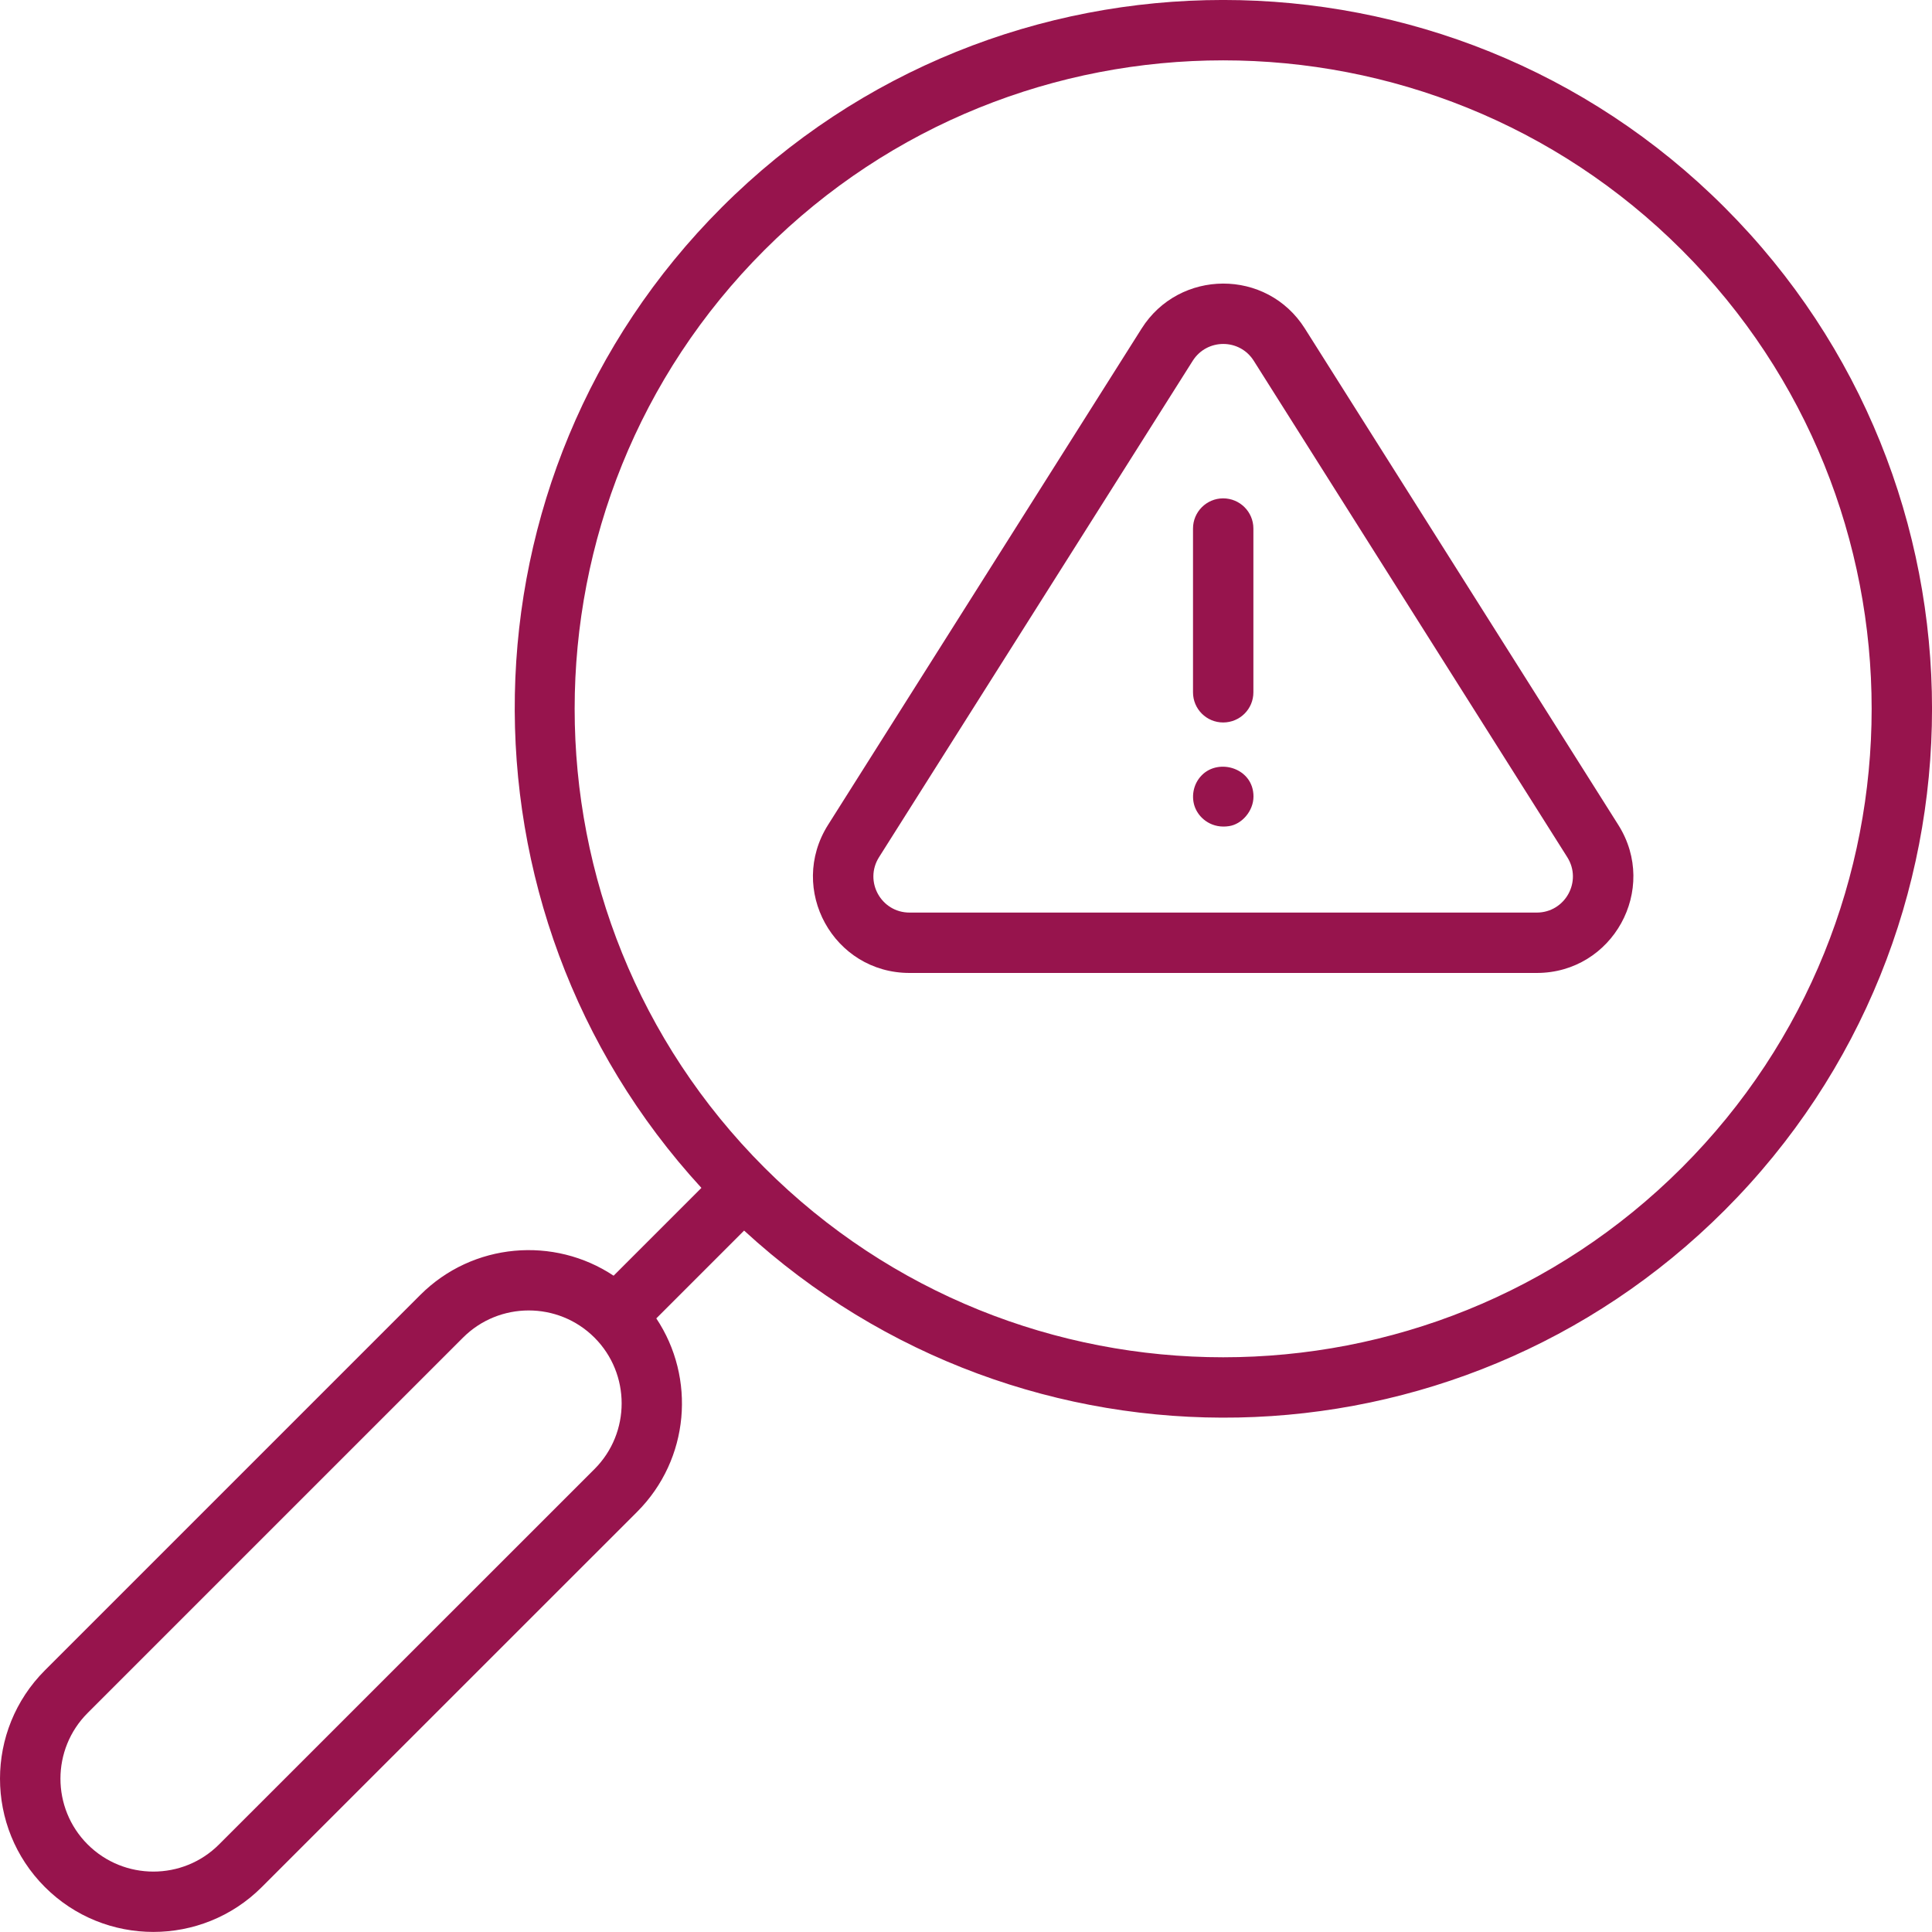
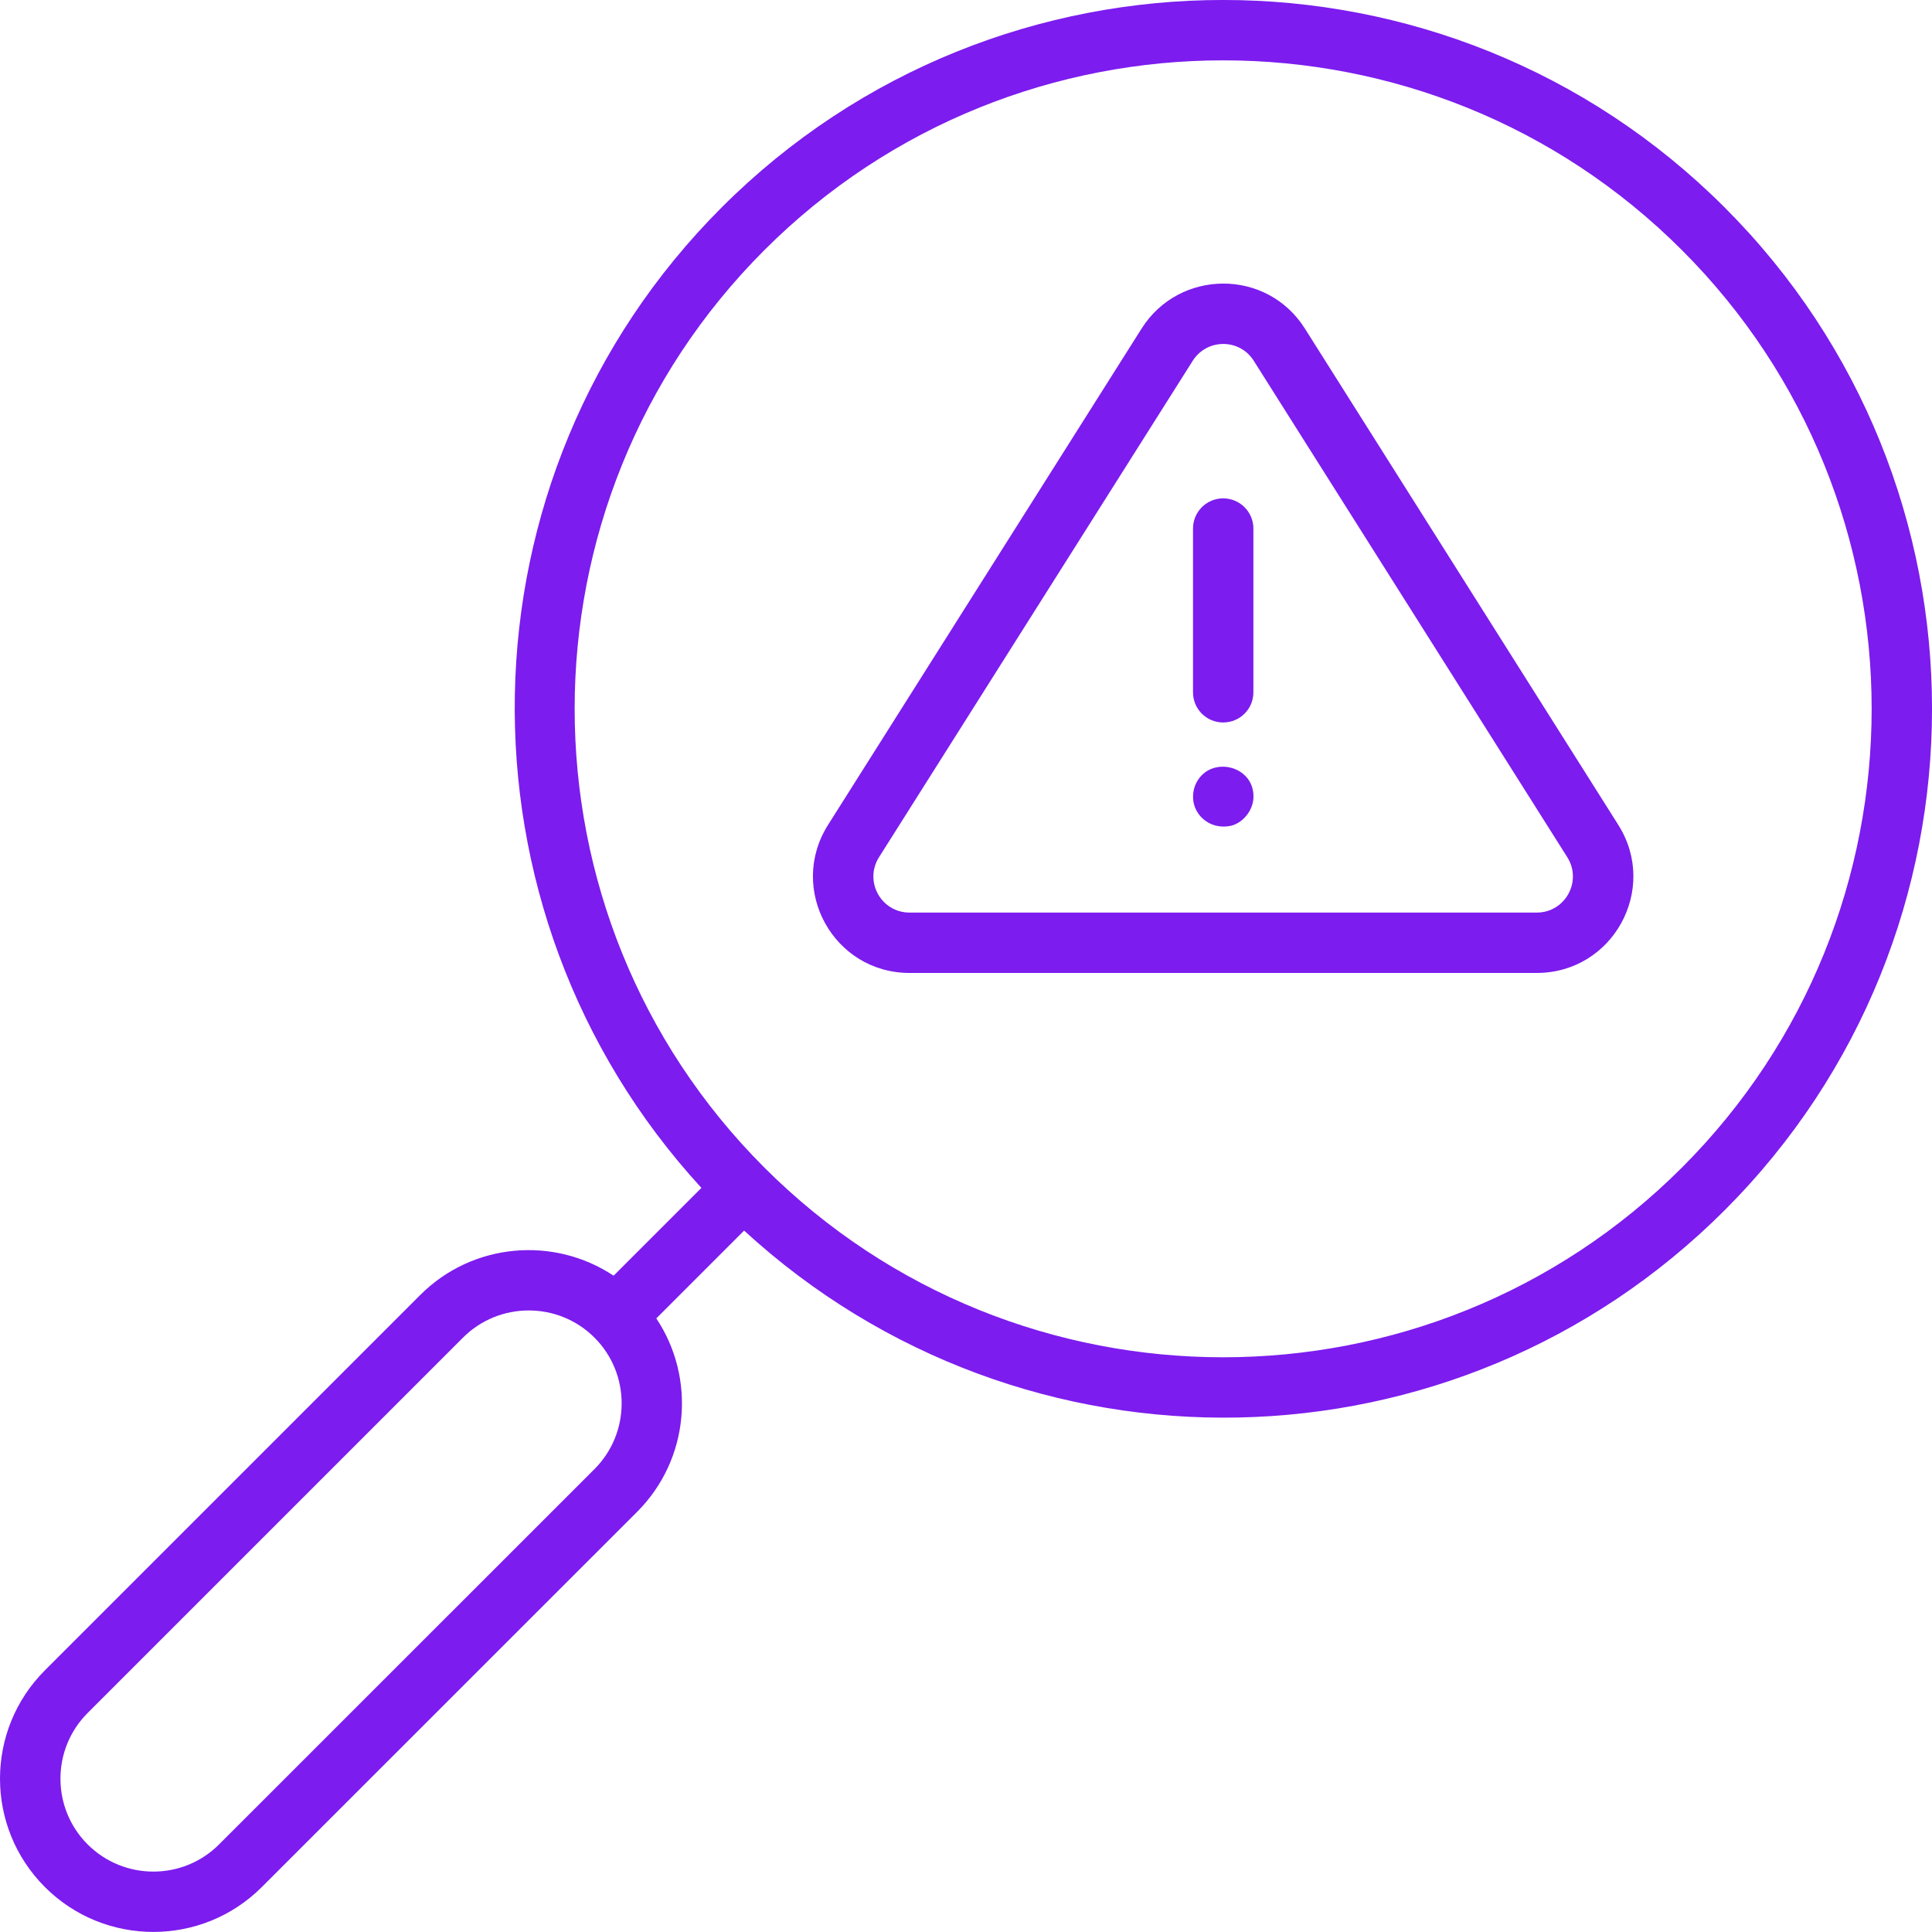
<svg xmlns="http://www.w3.org/2000/svg" width="20" height="20" viewBox="0 0 20 20" fill="none">
-   <path d="M2.71 19.535L6.596 15.65C7.139 15.106 7.205 14.264 6.794 13.648L7.703 12.739C10.597 15.397 15.071 15.311 17.853 12.529C20.716 9.666 20.716 5.009 17.853 2.147C14.991 -0.716 10.333 -0.716 7.471 2.147C4.683 4.935 4.619 9.42 7.261 12.297L6.352 13.206C5.736 12.796 4.894 12.862 4.351 13.405L0.465 17.291C-0.155 17.911 -0.155 18.915 0.465 19.535C1.084 20.154 2.091 20.154 2.71 19.535ZM7.913 2.589C10.532 -0.03 14.792 -0.03 17.411 2.589C20.03 5.207 20.03 9.468 17.411 12.087C14.792 14.705 10.532 14.705 7.913 12.087C5.294 9.468 5.294 5.207 7.913 2.589ZM0.907 17.733L4.793 13.847C5.168 13.472 5.779 13.472 6.154 13.847C6.529 14.222 6.529 14.833 6.154 15.208L2.268 19.093C1.893 19.469 1.282 19.468 0.907 19.093C0.532 18.718 0.532 18.108 0.907 17.733Z" fill="#97144D" />
-   <path d="M9.416 10.072H15.908C16.695 10.072 17.173 9.206 16.753 8.54L13.508 3.401C13.113 2.776 12.207 2.785 11.818 3.401L8.572 8.539C8.151 9.206 8.628 10.072 9.416 10.072ZM9.1 8.873L12.347 3.735C12.494 3.503 12.832 3.502 12.979 3.735L16.224 8.873C16.382 9.123 16.203 9.447 15.908 9.447H9.416C9.121 9.447 8.942 9.123 9.1 8.873Z" fill="#97144D" />
-   <path d="M12.662 7.479C12.835 7.479 12.975 7.34 12.975 7.167V5.471C12.975 5.299 12.835 5.159 12.662 5.159C12.49 5.159 12.35 5.299 12.35 5.471V7.167C12.35 7.34 12.49 7.479 12.662 7.479Z" fill="#97144D" />
-   <path d="M12.442 8.024C12.346 8.12 12.33 8.26 12.373 8.364C12.422 8.482 12.553 8.579 12.723 8.552C12.854 8.533 12.976 8.397 12.976 8.245C12.976 7.953 12.62 7.845 12.442 8.024Z" fill="#97144D" />
+   <path d="M2.71 19.535L6.596 15.65C7.139 15.106 7.205 14.264 6.794 13.648L7.703 12.739C10.597 15.397 15.071 15.311 17.853 12.529C20.716 9.666 20.716 5.009 17.853 2.147C14.991 -0.716 10.333 -0.716 7.471 2.147C4.683 4.935 4.619 9.42 7.261 12.297L6.352 13.206C5.736 12.796 4.894 12.862 4.351 13.405L0.465 17.291C-0.155 17.911 -0.155 18.915 0.465 19.535C1.084 20.154 2.091 20.154 2.71 19.535ZM7.913 2.589C10.532 -0.03 14.792 -0.03 17.411 2.589C20.03 5.207 20.03 9.468 17.411 12.087C14.792 14.705 10.532 14.705 7.913 12.087C5.294 9.468 5.294 5.207 7.913 2.589ZM0.907 17.733L4.793 13.847C5.168 13.472 5.779 13.472 6.154 13.847C6.529 14.222 6.529 14.833 6.154 15.208L2.268 19.093C1.893 19.469 1.282 19.468 0.907 19.093C0.532 18.718 0.532 18.108 0.907 17.733Z" fill="#7c1cee" />
+   <path d="M9.416 10.072H15.908C16.695 10.072 17.173 9.206 16.753 8.54L13.508 3.401C13.113 2.776 12.207 2.785 11.818 3.401L8.572 8.539C8.151 9.206 8.628 10.072 9.416 10.072ZM9.1 8.873L12.347 3.735C12.494 3.503 12.832 3.502 12.979 3.735L16.224 8.873C16.382 9.123 16.203 9.447 15.908 9.447H9.416C9.121 9.447 8.942 9.123 9.1 8.873Z" fill="#7c1cee" />
+   <path d="M12.662 7.479C12.835 7.479 12.975 7.34 12.975 7.167V5.471C12.975 5.299 12.835 5.159 12.662 5.159C12.49 5.159 12.35 5.299 12.35 5.471V7.167C12.35 7.34 12.49 7.479 12.662 7.479Z" fill="#7c1cee" />
+   <path d="M12.442 8.024C12.346 8.12 12.33 8.26 12.373 8.364C12.422 8.482 12.553 8.579 12.723 8.552C12.854 8.533 12.976 8.397 12.976 8.245C12.976 7.953 12.62 7.845 12.442 8.024Z" fill="#7c1cee" />
</svg>
